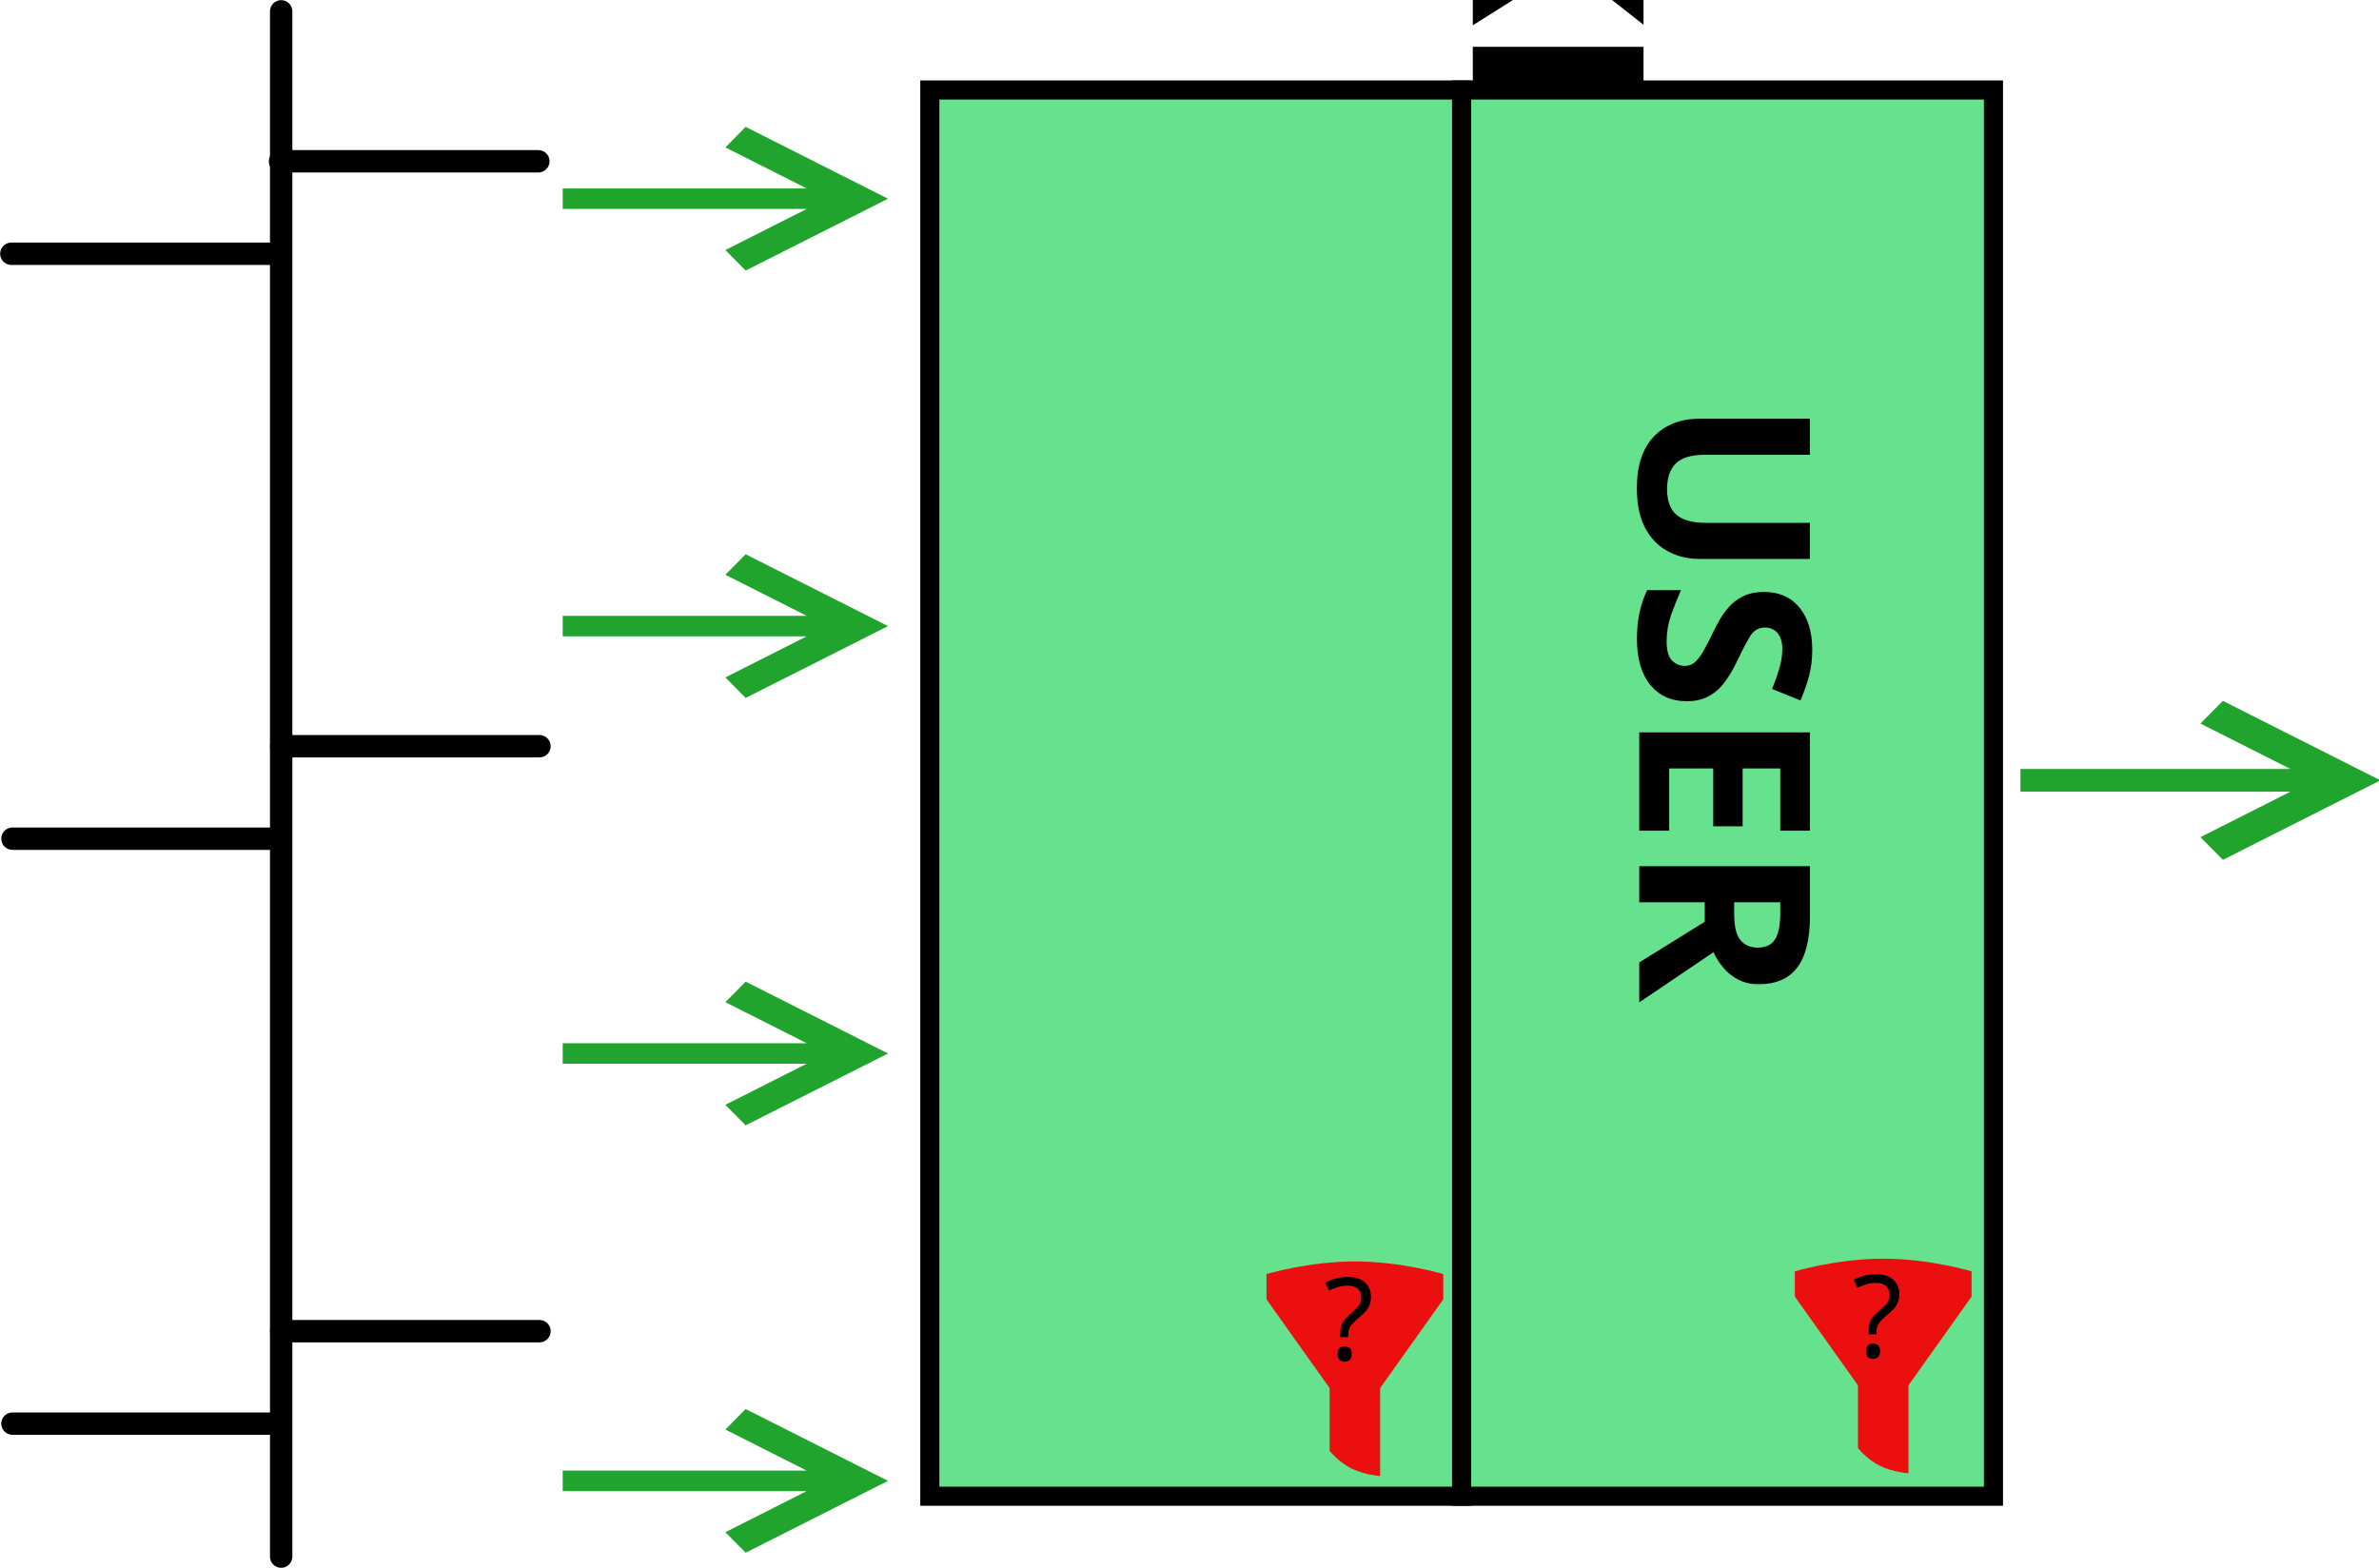
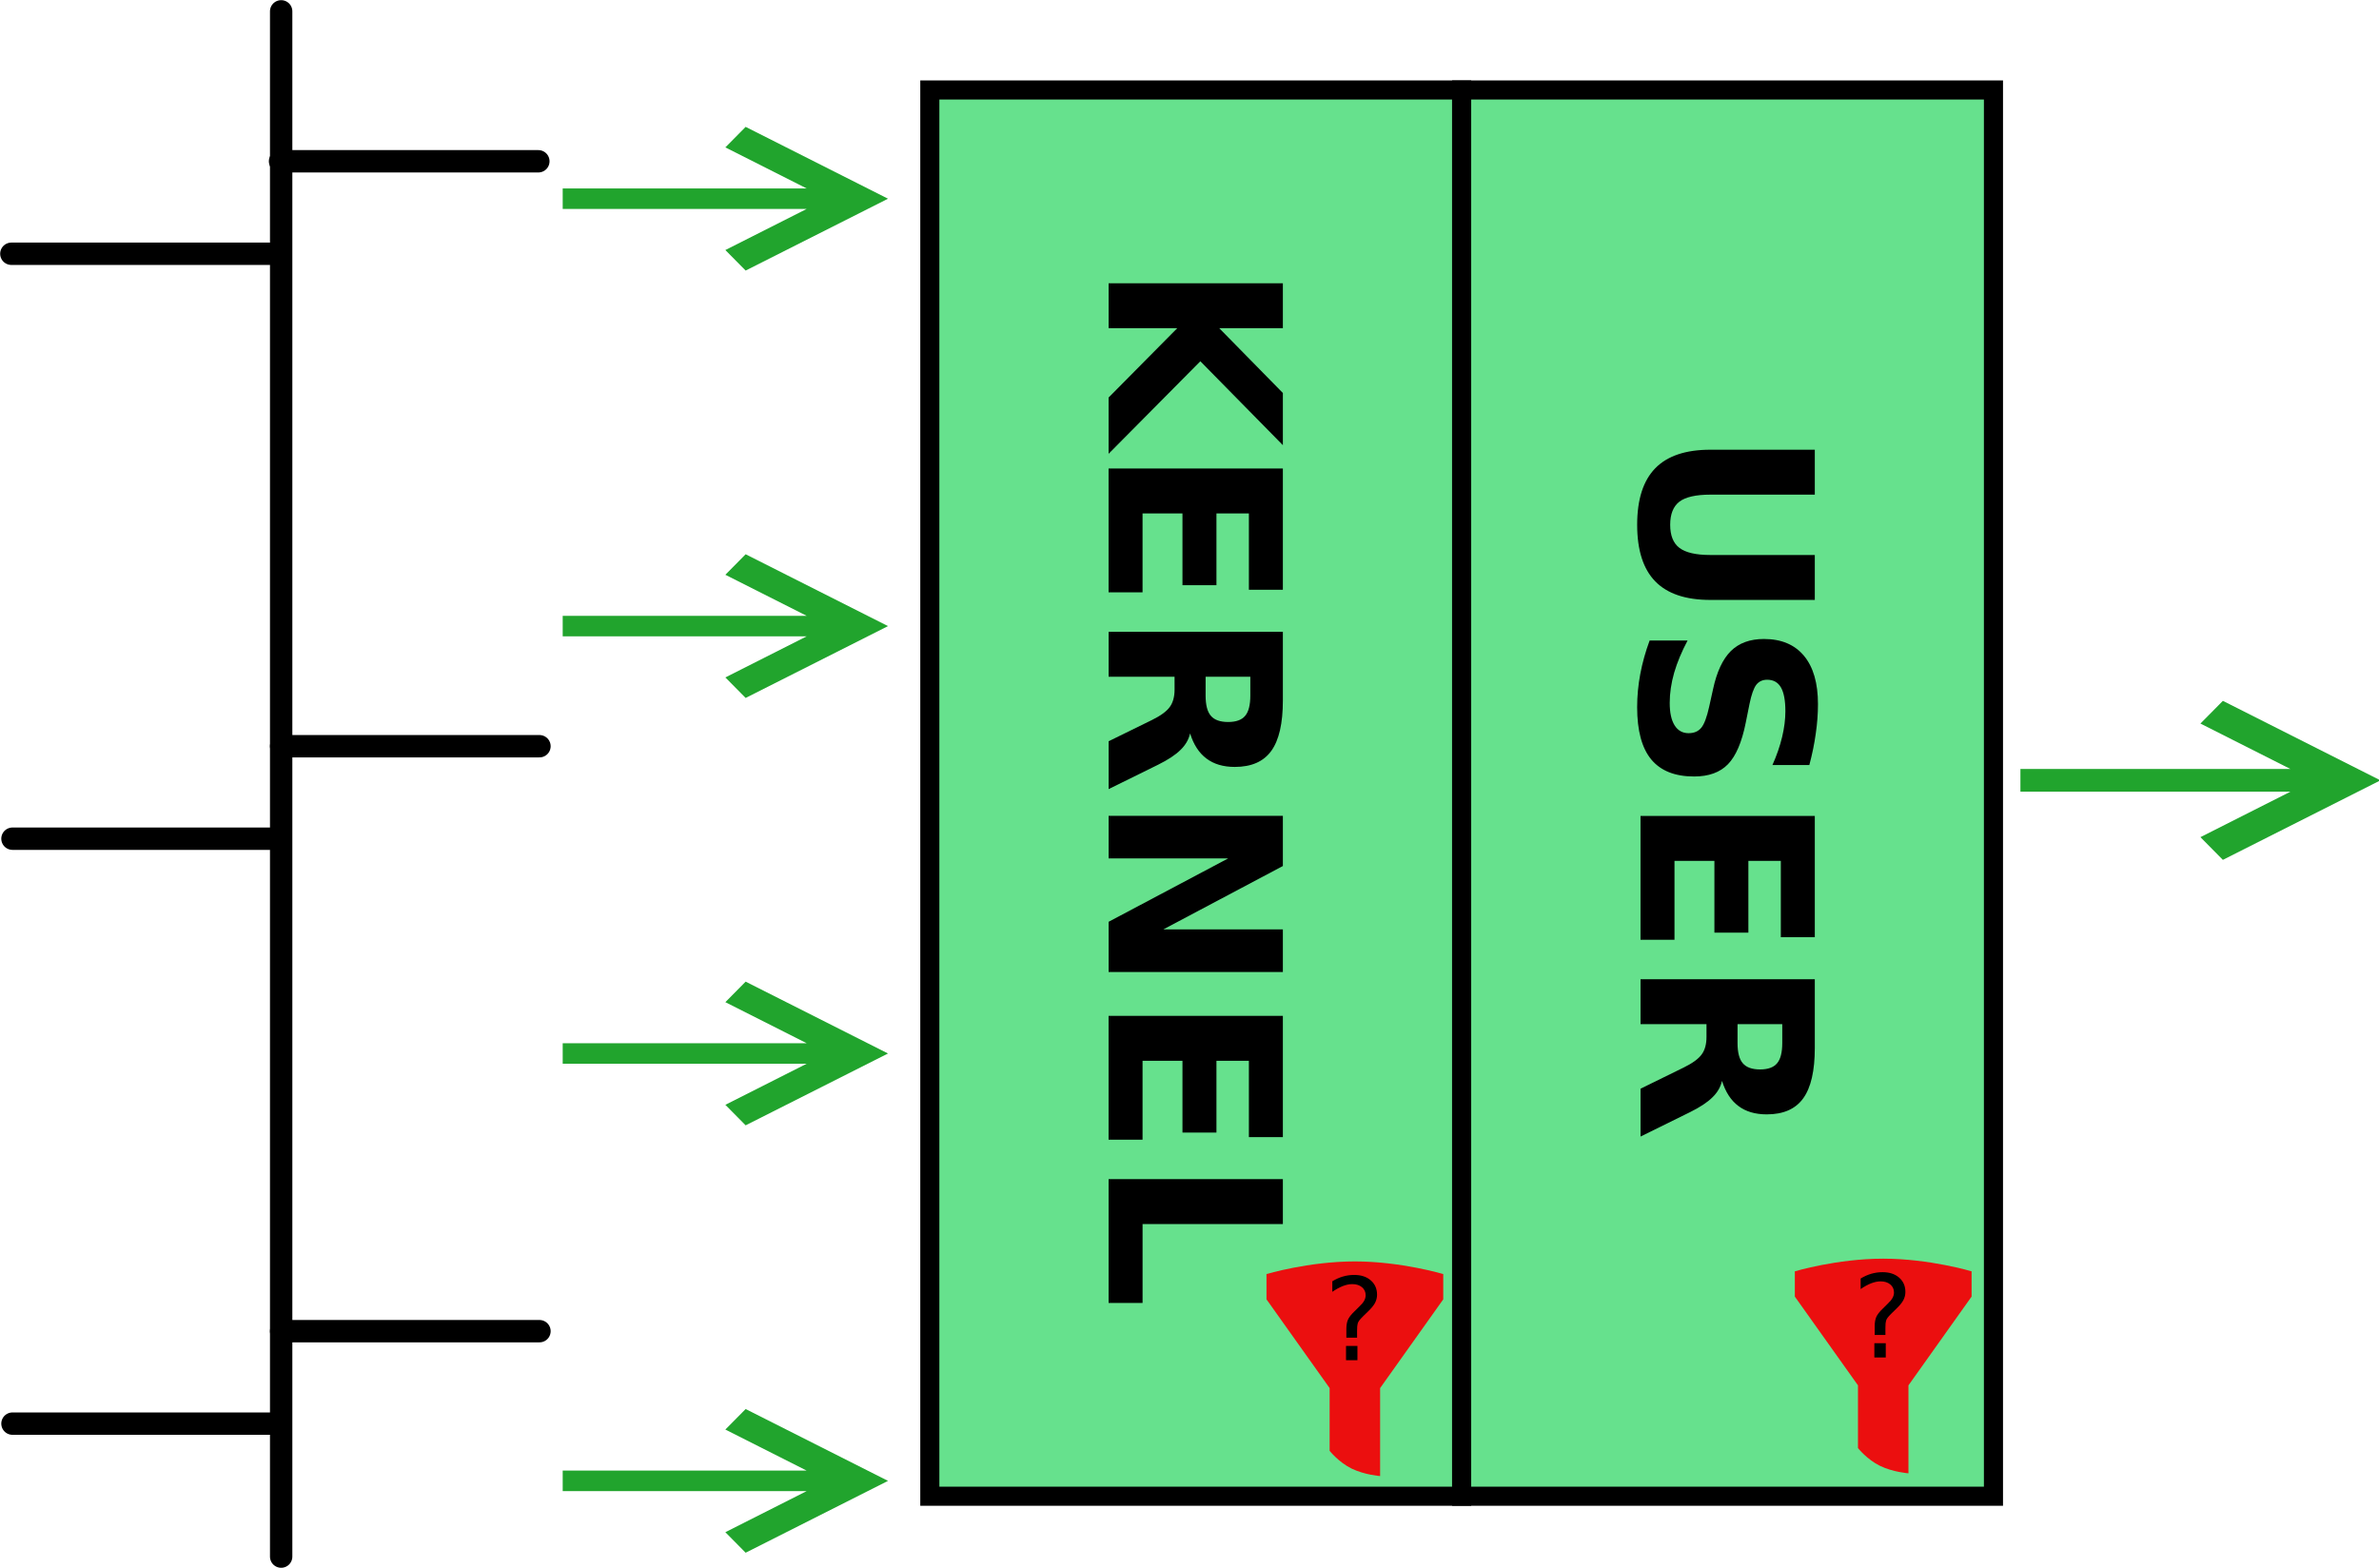
<svg xmlns="http://www.w3.org/2000/svg" xmlns:xlink="http://www.w3.org/1999/xlink" width="145.227mm" height="95.731mm" viewBox="0.2 0 145.227 95.731" version="1.1" id="svg8">
  <defs id="defs2">
    <symbol id="arrow-right-alt" viewBox="0 0 20 20">
      <path style="stroke-width:0.265" d="M 0.529,2.91 V 2.381 H 3.704 L 2.646,1.323 2.91,0.794 4.763,2.646 2.91,4.498 2.646,3.969 3.704,2.91 Z" id="path4203" />
    </symbol>
    <symbol id="filter" viewBox="0 0 20 20">
      <path style="stroke-width:0.265" d="M 0.794,1.191 V 0.661 c 0,0 0.884,-0.265 1.852,-0.265 0.968,0 1.852,0.265 1.852,0.265 V 1.191 L 3.175,3.051 v 1.844 c 0,0 -0.323,-0.024 -0.595,-0.156 C 2.307,4.606 2.117,4.366 2.117,4.366 V 3.051 Z" id="path4598" />
    </symbol>
  </defs>
  <g id="layer1" transform="translate(-1.345486,-81.1558)">
    <g id="g93125">
      <path id="path92254" d="m 18.709,81.848 v 94.346" style="fill:none;stroke:#000000;stroke-width:1.365;stroke-linecap:round;stroke-linejoin:miter;stroke-miterlimit:4;stroke-dasharray:none;stroke-opacity:1" />
      <path id="path92254-3" d="M 18.709,162.43 H 34.478" style="fill:none;stroke:#000000;stroke-width:1.365;stroke-linecap:round;stroke-linejoin:miter;stroke-miterlimit:4;stroke-dasharray:none;stroke-opacity:1" />
      <path id="path92254-3-6" d="M 18.709,126.716 H 34.478" style="fill:none;stroke:#000000;stroke-width:1.365;stroke-linecap:round;stroke-linejoin:miter;stroke-miterlimit:4;stroke-dasharray:none;stroke-opacity:1" />
      <path id="path92254-3-7" d="M 18.641,91.003 H 34.41" style="fill:none;stroke:#000000;stroke-width:1.365;stroke-linecap:round;stroke-linejoin:miter;stroke-miterlimit:4;stroke-dasharray:none;stroke-opacity:1" />
      <path id="path92254-3-5" d="M 2.306,168.075 H 18.075" style="fill:none;stroke:#000000;stroke-width:1.365;stroke-linecap:round;stroke-linejoin:miter;stroke-miterlimit:4;stroke-dasharray:none;stroke-opacity:1" />
      <path id="path92254-3-6-3" d="M 2.306,132.362 H 18.075" style="fill:none;stroke:#000000;stroke-width:1.365;stroke-linecap:round;stroke-linejoin:miter;stroke-miterlimit:4;stroke-dasharray:none;stroke-opacity:1" />
      <path id="path92254-3-7-5" d="M 2.238,96.649 H 18.007" style="fill:none;stroke:#000000;stroke-width:1.365;stroke-linecap:round;stroke-linejoin:miter;stroke-miterlimit:4;stroke-dasharray:none;stroke-opacity:1" />
    </g>
    <g id="g94123" style="fill:#21a42d;fill-opacity:1" transform="matrix(2.4577,0,0,1.24108,-96.66367,1.309398)">
      <use transform="matrix(0.3987187,0,0,0.3987187,43.0592,69.06212)" height="100%" width="100%" y="0" x="0" xlink:href="#arrow-right-alt" style="fill:#21a42d;fill-opacity:1;stroke:none;stroke-opacity:1" id="use94039" />
      <use id="use94053" style="fill:#21a42d;fill-opacity:1;stroke:none;stroke-opacity:1" xlink:href="#arrow-right-alt" x="0" y="0" width="100%" height="100%" transform="matrix(0.3987187,0,0,0.3987187,43.0592,90.08732)" />
      <use transform="matrix(0.3987187,0,0,0.3987187,43.0592,111.1125)" height="100%" width="100%" y="0" x="0" xlink:href="#arrow-right-alt" style="fill:#21a42d;fill-opacity:1;stroke:none;stroke-opacity:1" id="use94055" />
      <use id="use94057" style="fill:#21a42d;fill-opacity:1;stroke:none;stroke-opacity:1" xlink:href="#arrow-right-alt" x="0" y="0" width="100%" height="100%" transform="matrix(0.3987187,0,0,0.3987187,43.0592,132.1377)" />
    </g>
    <use id="use94039-6" style="opacity:1;fill:#21a42d;fill-opacity:1;stroke:none;stroke-opacity:1" xlink:href="#arrow-right-alt" x="0" y="0" width="100%" height="100%" transform="matrix(1.084412,0,0,0.547602,95.29999,121.8646)" />
-     <rect style="opacity:1;fill:#66e18d;fill-opacity:1;stroke:#000000;stroke-width:1.166;stroke-linecap:round;stroke-miterlimit:4;stroke-dasharray:none;stroke-opacity:1" id="rect94371" width="32.465" height="85.859" x="58.307" y="86.65" />
-     <text xml:space="preserve" style="font-style:normal;font-variant:normal;font-weight:bold;font-stretch:normal;font-size:14.593px;line-height:1.25;font-family:sans-serif;-inkscape-font-specification:'sans-serif, Bold';font-variant-ligatures:normal;font-variant-caps:normal;font-variant-numeric:normal;font-feature-settings:normal;text-align:start;letter-spacing:0px;word-spacing:0px;writing-mode:tb-rl;text-anchor:start;fill:#000000;fill-opacity:1;stroke:none;stroke-width:0.365" x="73.011" y="97.113" id="text94375">
-       <tspan id="tspan94373" x="97.113" y="73.011" style="font-style:normal;font-variant:normal;font-weight:bold;font-stretch:normal;font-size:14.593px;font-family:sans-serif;-inkscape-font-specification:'sans-serif, Bold';font-variant-ligatures:normal;font-variant-caps:normal;font-variant-numeric:normal;font-feature-settings:normal;text-align:start;writing-mode:tb-rl;text-anchor:start;stroke-width:0.365">KERNEL</tspan>
-     </text>
-     <rect style="opacity:1;fill:#66e18d;fill-opacity:1;stroke:#000000;stroke-width:1.166;stroke-linecap:round;stroke-miterlimit:4;stroke-dasharray:none;stroke-opacity:1" id="rect94371-4" width="32.465" height="85.859" x="90.772" y="86.65" />
-     <text xml:space="preserve" style="font-style:normal;font-variant:normal;font-weight:bold;font-stretch:normal;font-size:14.593px;line-height:1.25;font-family:sans-serif;-inkscape-font-specification:'sans-serif, Bold';font-variant-ligatures:normal;font-variant-caps:normal;font-variant-numeric:normal;font-feature-settings:normal;text-align:start;letter-spacing:0px;word-spacing:0px;writing-mode:tb-rl;text-anchor:start;fill:#000000;fill-opacity:1;stroke:none;stroke-width:0.365" x="105.483" y="107.273" id="text94375-2">
-       <tspan id="tspan94398" x="107.273" y="105.483">USER</tspan>
-     </text>
+     <path style="opacity:1;fill:#66e18d;fill-opacity:1;stroke:#000000;stroke-width:1.166;stroke-linecap:round;stroke-miterlimit:4;stroke-dasharray:none;stroke-opacity:1" d="M 58.307,86.65 H 90.772 V 172.509 H 58.307 Z" id="rect94371" />
+     <g aria-label="KERNEL" style="font-style:normal;font-variant:normal;font-weight:bold;font-stretch:normal;font-size:14.593px;line-height:1.25;font-family:sans-serif;-inkscape-font-specification:'sans-serif, Bold';font-variant-ligatures:normal;font-variant-caps:normal;font-variant-numeric:normal;font-feature-settings:normal;text-align:start;letter-spacing:0px;word-spacing:0px;writing-mode:tb-rl;text-anchor:start;fill:#000000;fill-opacity:1;stroke:none;stroke-width:0.365" id="text94375">
+       <path d="m 79.859,98.452 v 2.743 H 75.976 l 3.883,3.955 v 3.185 l -5.038,-5.123 -5.601,5.65 V 105.428 l 4.19,-4.233 H 69.221 V 98.452 Z" style="font-style:normal;font-variant:normal;font-weight:bold;font-stretch:normal;font-size:14.593px;font-family:sans-serif;-inkscape-font-specification:'sans-serif, Bold';font-variant-ligatures:normal;font-variant-caps:normal;font-variant-numeric:normal;font-feature-settings:normal;text-align:start;writing-mode:tb-rl;text-anchor:start;stroke-width:0.365" id="path94561" />
+       <path d="m 79.859,109.76 v 7.403 h -2.074 v -4.66 h -1.981 v 4.382 h -2.074 v -4.382 h -2.437 v 4.817 h -2.074 v -7.56 z" style="font-style:normal;font-variant:normal;font-weight:bold;font-stretch:normal;font-size:14.593px;font-family:sans-serif;-inkscape-font-specification:'sans-serif, Bold';font-variant-ligatures:normal;font-variant-caps:normal;font-variant-numeric:normal;font-feature-settings:normal;text-align:start;writing-mode:tb-rl;text-anchor:start;stroke-width:0.365" id="path94563" />
+       <path d="m 75.142,123.626 q 0,0.862 0.321,1.233 0.321,0.378 1.055,0.378 0.727,0 1.04,-0.378 0.314,-0.371 0.314,-1.233 v -1.154 h -2.729 z m -1.895,-1.154 h -4.026 v -2.743 h 10.638 v 4.19 q 0,2.102 -0.705,3.078 -0.705,0.983 -2.23,0.983 -1.055,0 -1.731,-0.513 -0.677,-0.506 -0.998,-1.532 -0.128,0.563 -0.584,1.005 -0.449,0.449 -1.368,0.905 l -3.021,1.489 v -2.921 l 2.644,-1.297 q 0.798,-0.392 1.09,-0.798 0.292,-0.399 0.292,-1.069 z" style="font-style:normal;font-variant:normal;font-weight:bold;font-stretch:normal;font-size:14.593px;font-family:sans-serif;-inkscape-font-specification:'sans-serif, Bold';font-variant-ligatures:normal;font-variant-caps:normal;font-variant-numeric:normal;font-feature-settings:normal;text-align:start;writing-mode:tb-rl;text-anchor:start;stroke-width:0.365" id="path94565" />
+       <path d="m 79.859,130.966 v 3.064 l -7.296,3.869 h 7.296 v 2.601 H 69.221 v -3.064 l 7.296,-3.869 h -7.296 v -2.601 z" style="font-style:normal;font-variant:normal;font-weight:bold;font-stretch:normal;font-size:14.593px;font-family:sans-serif;-inkscape-font-specification:'sans-serif, Bold';font-variant-ligatures:normal;font-variant-caps:normal;font-variant-numeric:normal;font-feature-settings:normal;text-align:start;writing-mode:tb-rl;text-anchor:start;stroke-width:0.365" id="path94567" />
+       <path d="m 79.859,143.179 v 7.403 h -2.074 v -4.66 h -1.981 v 4.382 h -2.074 v -4.382 h -2.437 v 4.817 h -2.074 v -7.56 z" style="font-style:normal;font-variant:normal;font-weight:bold;font-stretch:normal;font-size:14.593px;font-family:sans-serif;-inkscape-font-specification:'sans-serif, Bold';font-variant-ligatures:normal;font-variant-caps:normal;font-variant-numeric:normal;font-feature-settings:normal;text-align:start;writing-mode:tb-rl;text-anchor:start;stroke-width:0.365" id="path94569" />
+       <path d="m 79.859,153.147 v 2.743 h -8.565 v 4.817 h -2.074 v -7.56 z" style="font-style:normal;font-variant:normal;font-weight:bold;font-stretch:normal;font-size:14.593px;font-family:sans-serif;-inkscape-font-specification:'sans-serif, Bold';font-variant-ligatures:normal;font-variant-caps:normal;font-variant-numeric:normal;font-feature-settings:normal;text-align:start;writing-mode:tb-rl;text-anchor:start;stroke-width:0.365" id="path94571" />
+     </g>
+     <path style="opacity:1;fill:#66e18d;fill-opacity:1;stroke:#000000;stroke-width:1.166;stroke-linecap:round;stroke-miterlimit:4;stroke-dasharray:none;stroke-opacity:1" d="M 90.772,86.65 H 123.237 V 172.509 H 90.772 Z" id="rect94371-4" />
+     <g aria-label="USER" style="font-style:normal;font-variant:normal;font-weight:bold;font-stretch:normal;font-size:14.593px;line-height:1.25;font-family:sans-serif;-inkscape-font-specification:'sans-serif, Bold';font-variant-ligatures:normal;font-variant-caps:normal;font-variant-numeric:normal;font-feature-settings:normal;text-align:start;letter-spacing:0px;word-spacing:0px;writing-mode:tb-rl;text-anchor:start;fill:#000000;fill-opacity:1;stroke:none;stroke-width:0.365" id="text94375-2">
+       <path d="m 112.331,108.613 v 2.743 h -6.377 q -1.318,0 -1.888,0.428 -0.563,0.435 -0.563,1.411 0,0.983 0.563,1.411 0.57,0.435 1.888,0.435 h 6.377 v 2.743 h -6.377 q -2.259,0 -3.363,-1.133 -1.104,-1.133 -1.104,-3.456 0,-2.316 1.104,-3.449 1.104,-1.133 3.363,-1.133 z" id="path94551" />
+       <path d="m 111.996,127.866 h -2.252 q 0.392,-0.876 0.591,-1.71 0.2,-0.834 0.2,-1.575 0,-0.983 -0.271,-1.454 -0.271,-0.47 -0.841,-0.47 -0.428,0 -0.67,0.314 -0.235,0.321 -0.406,1.154 l -0.235,1.169 q -0.356,1.774 -1.083,2.522 -0.727,0.748 -2.066,0.748 -1.76,0 -2.622,-1.047 -0.855,-1.04 -0.855,-3.185 0,-1.012 0.192,-2.031 0.192,-1.019 0.57,-2.038 h 2.316 q -0.542,1.019 -0.819,1.967 -0.271,0.955 -0.271,1.838 0,0.898 0.299,1.375 0.299,0.477 0.855,0.477 0.499,0 0.77,-0.328 0.271,-0.321 0.485,-1.29 l 0.235,-1.062 q 0.342,-1.596 1.09,-2.337 0.748,-0.734 2.017,-0.734 1.589,0 2.444,1.026 0.855,1.026 0.855,2.95 0,0.876 -0.135,1.803 -0.128,0.926 -0.392,1.917 z" id="path94553" />
+       <path d="m 112.331,130.973 v 7.403 h -2.074 v -4.66 h -1.981 v 4.382 h -2.074 v -4.382 h -2.437 v 4.817 h -2.074 v -7.56 z" id="path94555" />
+       <path d="m 107.614,144.839 q 0,0.862 0.321,1.233 0.321,0.378 1.055,0.378 0.727,0 1.04,-0.378 0.314,-0.371 0.314,-1.233 v -1.154 h -2.729 z m -1.895,-1.154 h -4.026 v -2.743 h 10.638 v 4.19 q 0,2.102 -0.705,3.078 -0.705,0.983 -2.23,0.983 -1.055,0 -1.732,-0.513 -0.677,-0.506 -0.998,-1.532 -0.128,0.563 -0.584,1.005 -0.449,0.449 -1.368,0.905 l -3.021,1.489 v -2.921 l 2.644,-1.297 q 0.798,-0.392 1.09,-0.798 0.292,-0.399 0.292,-1.069 z" id="path94557" />
+     </g>
    <g id="g94422">
      <use transform="matrix(0.6085599,0,0,0.6085599,93.73883,156.8503)" height="100%" width="100%" y="0" x="0" xlink:href="#filter" style="fill:#eb0f0f;fill-opacity:1;stroke:none" id="use94076" />
-       <text id="text94417" y="164.035" x="114.627" style="font-style:normal;font-weight:normal;font-size:7.018px;line-height:1.25;font-family:sans-serif;letter-spacing:0px;word-spacing:0px;fill:#000000;fill-opacity:1;stroke:none;stroke-width:0.175" xml:space="preserve">
-         <tspan style="stroke-width:0.175" y="164.035" x="114.627" id="tspan94415">?</tspan>
-       </text>
+       <g aria-label="?" style="font-style:normal;font-weight:normal;font-size:7.018px;line-height:1.25;font-family:sans-serif;letter-spacing:0px;word-spacing:0px;fill:#000000;fill-opacity:1;stroke:none;stroke-width:0.175" id="text94417">
+         <path d="m 115.967,163.165 h 0.696 v 0.87 h -0.696 z m 0.675,-0.504 h -0.655 v -0.528 q 0,-0.346 0.096,-0.569 0.096,-0.223 0.404,-0.517 l 0.308,-0.305 q 0.195,-0.182 0.281,-0.343 0.089,-0.161 0.089,-0.329 0,-0.305 -0.226,-0.493 -0.223,-0.188 -0.593,-0.188 -0.271,0 -0.579,0.12 -0.305,0.12 -0.637,0.35 v -0.644 q 0.322,-0.195 0.651,-0.291 0.332,-0.096 0.685,-0.096 0.631,0 1.011,0.332 0.384,0.332 0.384,0.877 0,0.26 -0.123,0.497 -0.123,0.233 -0.432,0.528 l -0.302,0.295 q -0.161,0.161 -0.23,0.254 -0.065,0.089 -0.092,0.175 -0.021,0.072 -0.031,0.175 -0.01,0.103 -0.01,0.281 z" style="stroke-width:0.175" id="path94548" />
+       </g>
    </g>
    <g transform="translate(-32.25266,0.1680157)" id="g94422-0">
      <use transform="matrix(0.6085599,0,0,0.6085599,93.73883,156.8503)" height="100%" width="100%" y="0" x="0" xlink:href="#filter" style="fill:#eb0f0f;fill-opacity:1;stroke:none" id="use94076-5" />
-       <text id="text94417-5" y="164.035" x="114.627" style="font-style:normal;font-weight:normal;font-size:7.018px;line-height:1.25;font-family:sans-serif;letter-spacing:0px;word-spacing:0px;fill:#000000;fill-opacity:1;stroke:none;stroke-width:0.175" xml:space="preserve">
-         <tspan style="stroke-width:0.175" y="164.035" x="114.627" id="tspan94415-2">?</tspan>
-       </text>
+       <g aria-label="?" style="font-style:normal;font-weight:normal;font-size:7.018px;line-height:1.25;font-family:sans-serif;letter-spacing:0px;word-spacing:0px;fill:#000000;fill-opacity:1;stroke:none;stroke-width:0.175" id="text94417-5">
+         <path d="m 115.967,163.165 h 0.696 v 0.87 h -0.696 z m 0.675,-0.504 h -0.655 v -0.528 q 0,-0.346 0.096,-0.569 0.096,-0.223 0.404,-0.517 l 0.308,-0.305 q 0.195,-0.182 0.281,-0.343 0.089,-0.161 0.089,-0.329 0,-0.305 -0.226,-0.493 -0.223,-0.188 -0.593,-0.188 -0.271,0 -0.579,0.12 -0.305,0.12 -0.637,0.35 v -0.644 q 0.322,-0.195 0.651,-0.291 0.332,-0.096 0.685,-0.096 0.631,0 1.011,0.332 0.384,0.332 0.384,0.877 0,0.26 -0.123,0.497 -0.123,0.233 -0.432,0.528 l -0.302,0.295 q -0.161,0.161 -0.23,0.254 -0.065,0.089 -0.092,0.175 -0.021,0.072 -0.031,0.175 -0.01,0.103 -0.01,0.281 z" style="stroke-width:0.175" id="path94545" />
+       </g>
    </g>
  </g>
</svg>
